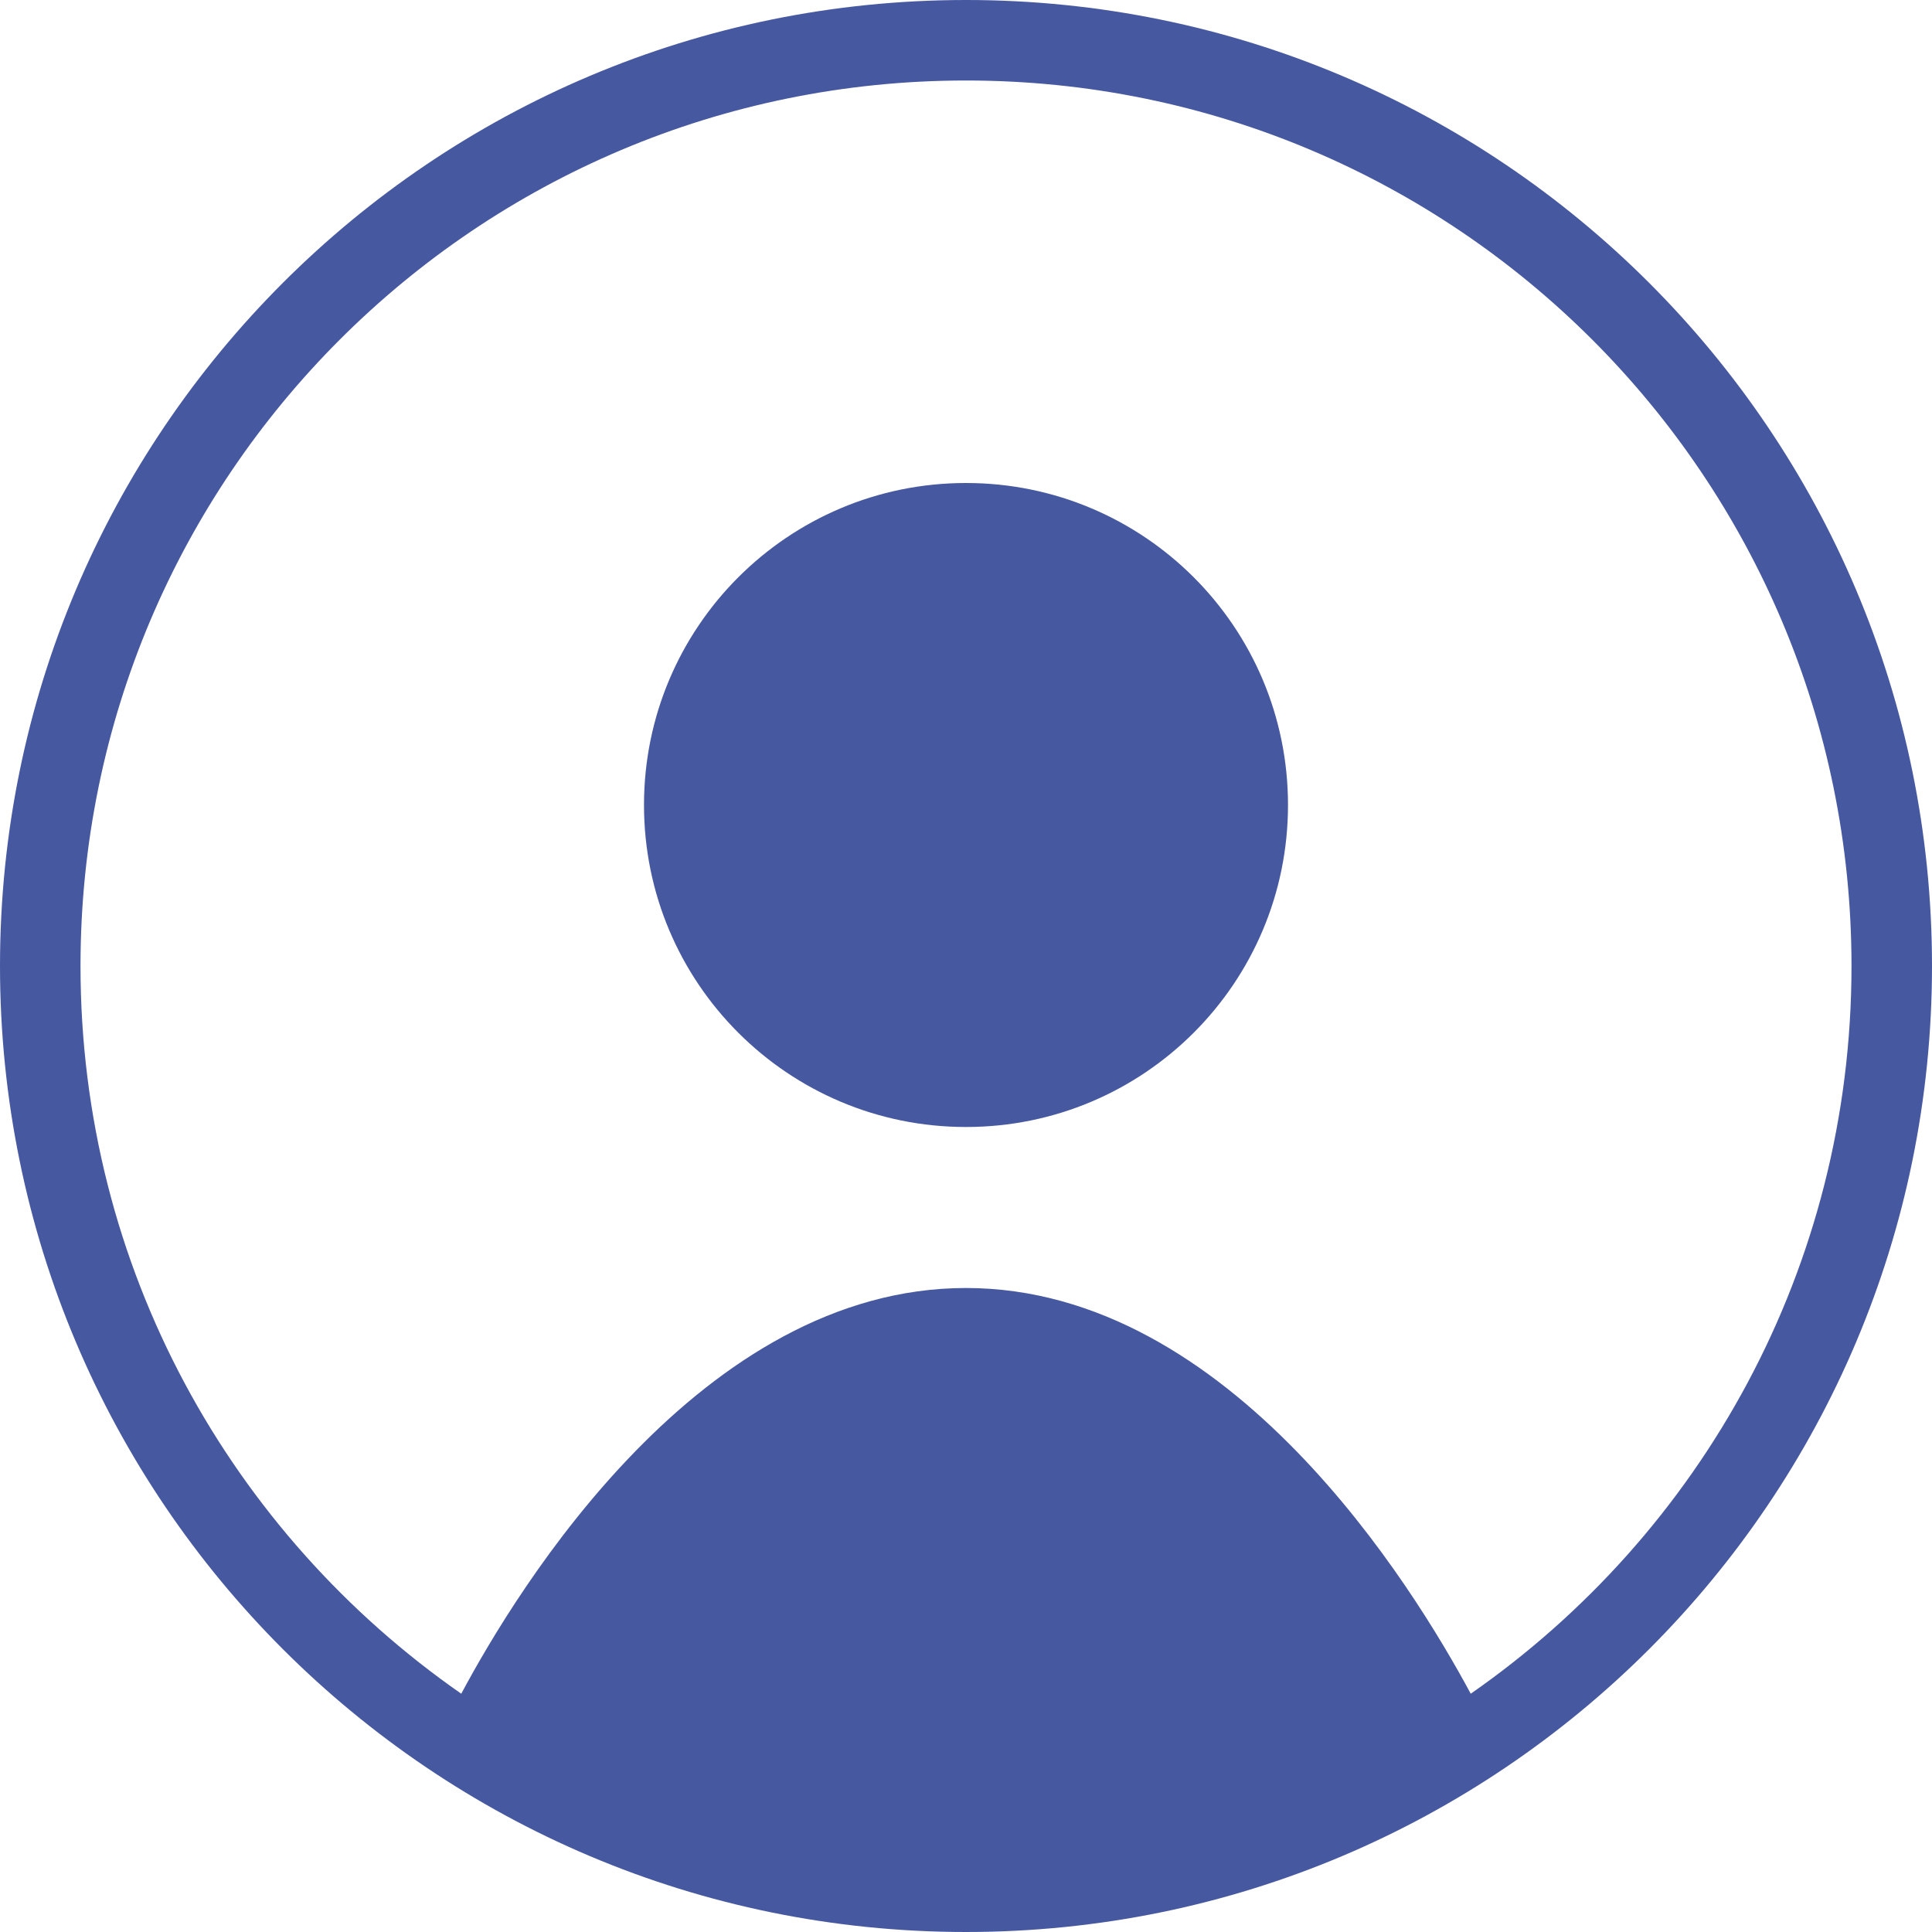
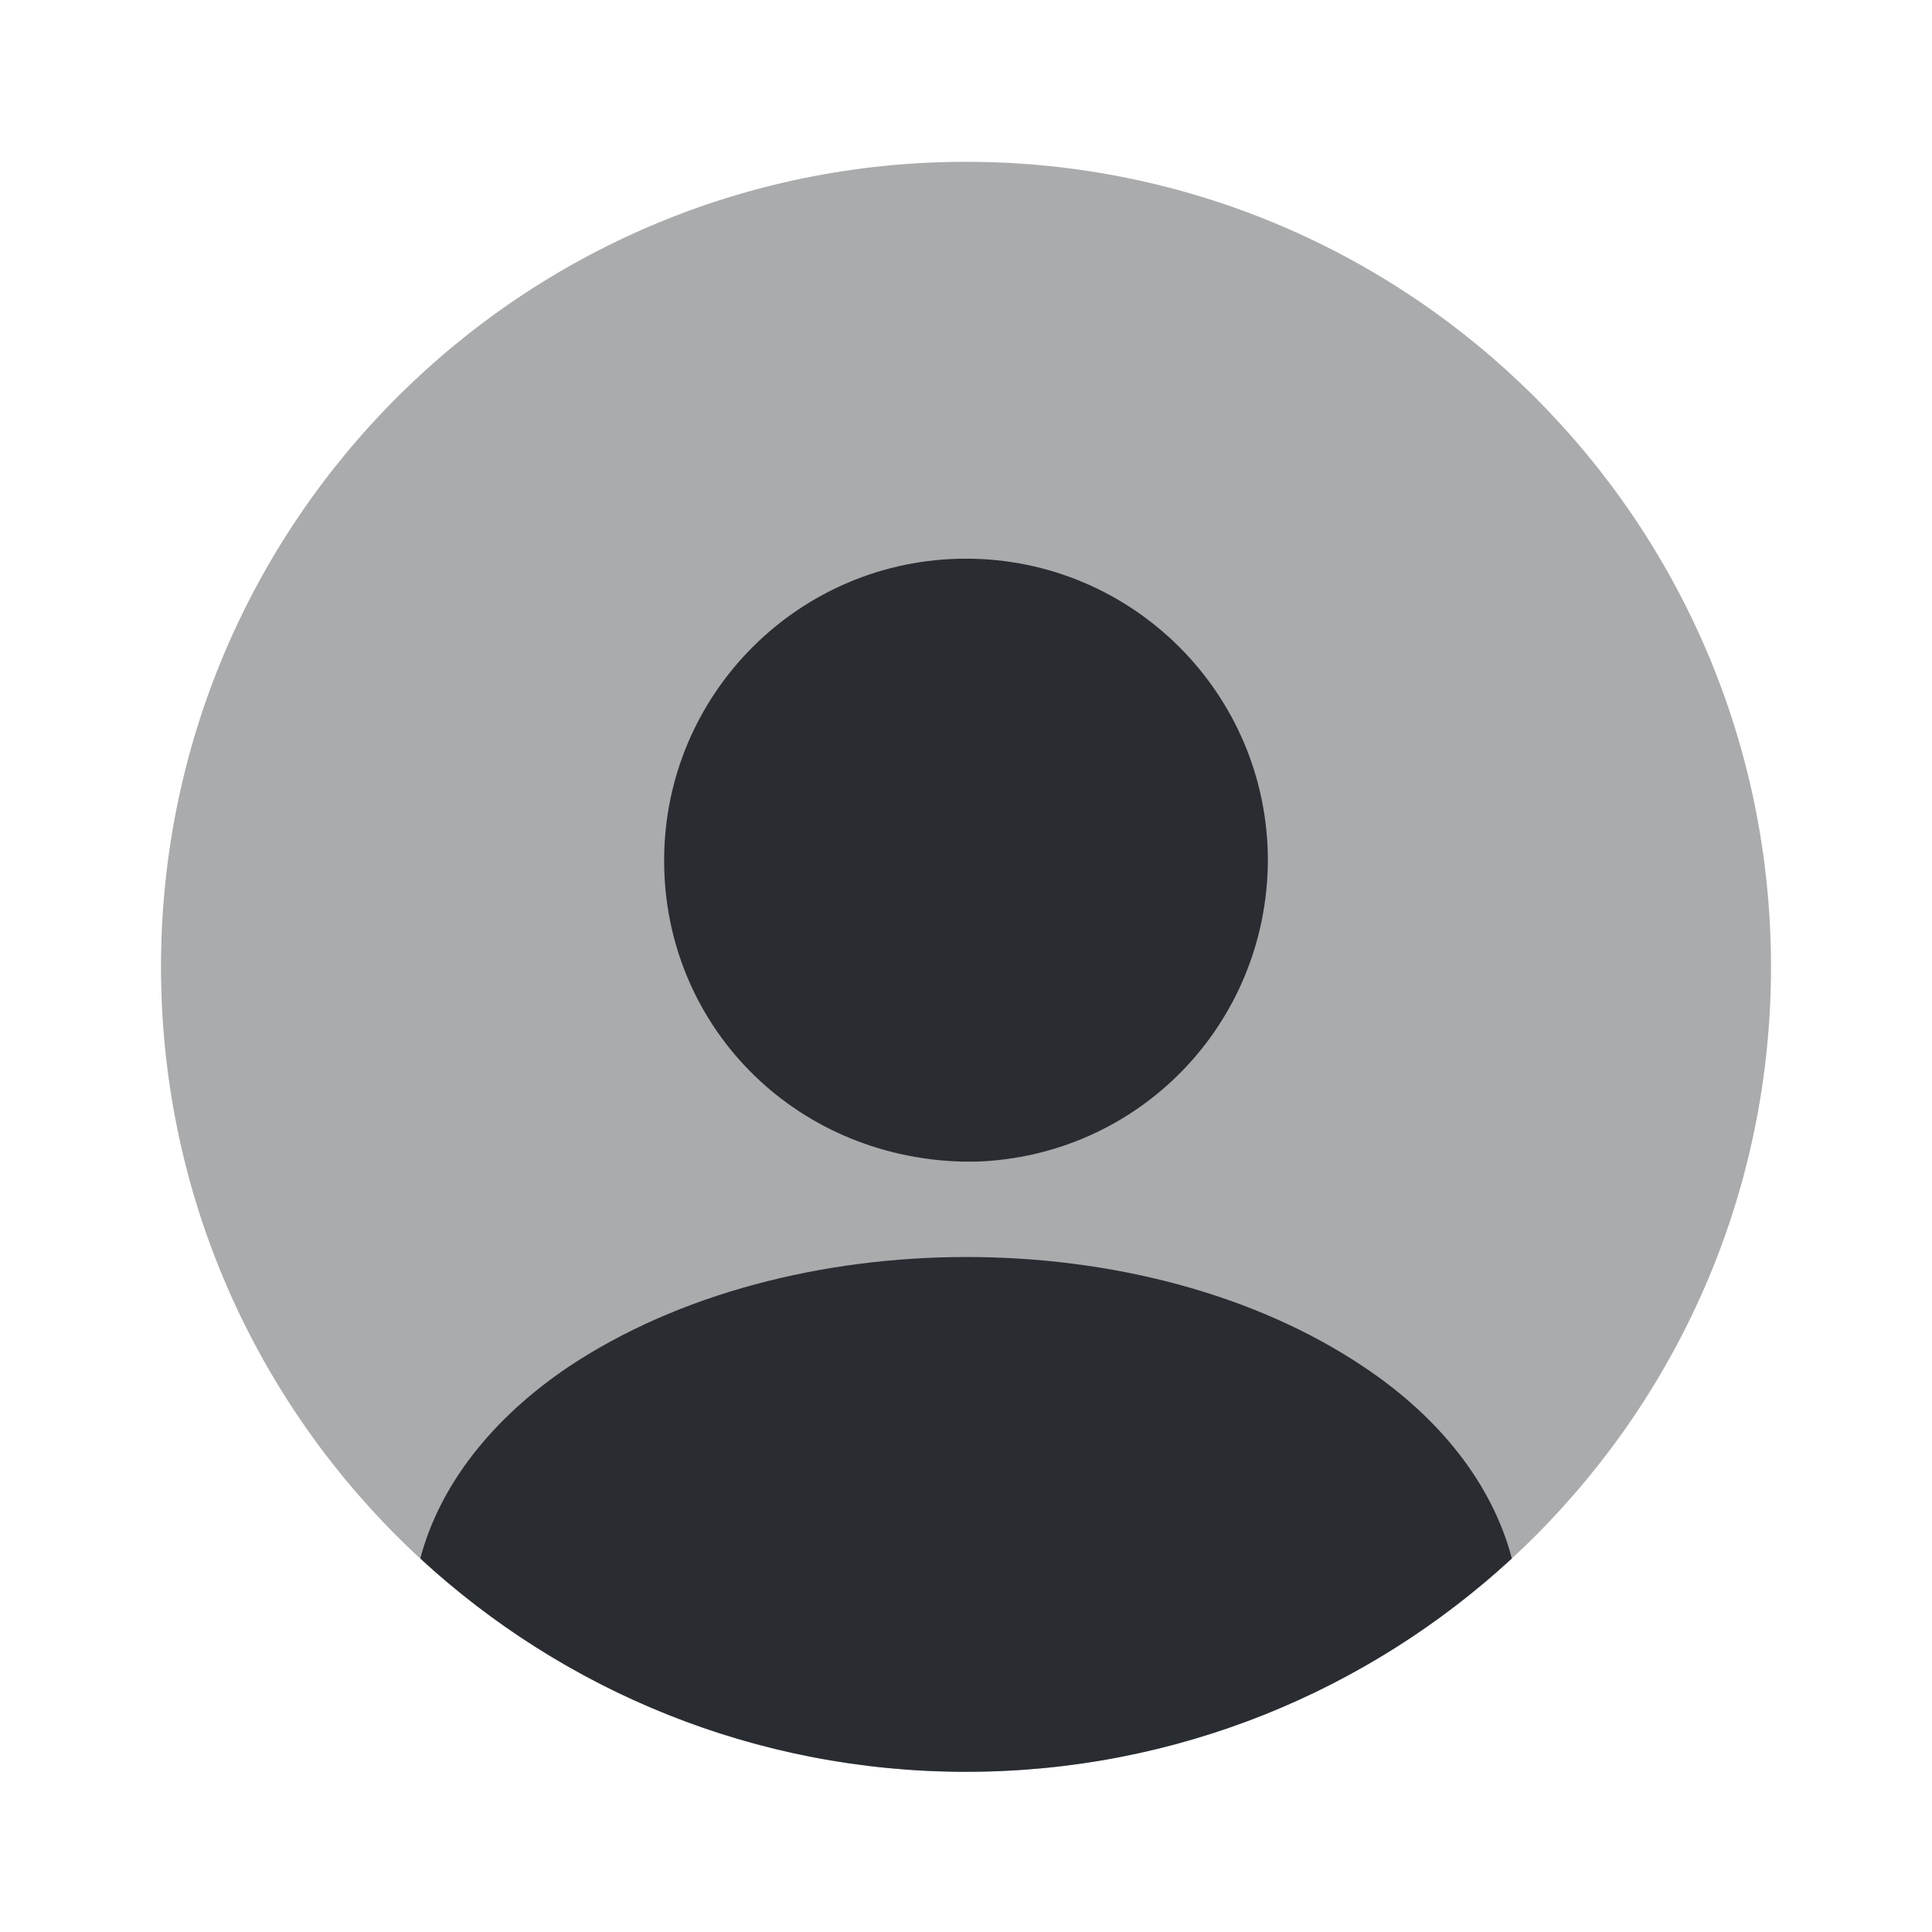
- <svg xmlns="http://www.w3.org/2000/svg" width="512" height="512" viewBox="0 0 24 24">
-   <path fill="#4658a0" d="M16 10c0 2.21-1.79 4-4 4s-4-1.79-4-4s1.79-4 4-4s4 1.79 4 4" />
-   <path fill="#4658a0" fill-rule="evenodd" d="M12 24c6.63 0 12-5.37 12-12S18.63 0 12 0S0 5.37 0 12s5.37 12 12 12m6.27-2.96C21.13 19.05 23 15.75 23 12c0-6.08-4.92-11-11-11S1 5.92 1 12c0 3.75 1.87 7.05 4.73 9.04C6.435 19.72 8.71 16 12 16s5.56 3.72 6.27 5.04" clip-rule="evenodd" />
+ <svg xmlns="http://www.w3.org/2000/svg" width="800px" height="800px" viewBox="0 0 24 24" fill="none">
+   <path opacity="0.4" d="M12 22.01C17.523 22.01 22 17.533 22 12.01C22 6.487 17.523 2.01 12 2.01C6.477 2.01 2 6.487 2 12.01C2 17.533 6.477 22.01 12 22.01Z" fill="#292D32" />
+   <path d="M12 6.94C9.93 6.94 8.25 8.62 8.25 10.69C8.25 12.72 9.84 14.37 11.95 14.43C11.98 14.43 12.02 14.43 12.04 14.43C12.06 14.43 12.09 14.43 12.11 14.43C12.12 14.43 12.13 14.43 12.13 14.43C14.15 14.36 15.74 12.72 15.75 10.69C15.75 8.62 14.07 6.94 12 6.94Z" fill="#292D32" />
+   <path d="M18.781 19.36C17.001 21 14.621 22.01 12.001 22.01C9.381 22.01 7.001 21 5.221 19.36C5.461 18.45 6.111 17.62 7.061 16.98C9.791 15.16 14.231 15.16 16.941 16.98C17.901 17.62 18.541 18.45 18.781 19.36Z" fill="#292D32" />
</svg>
